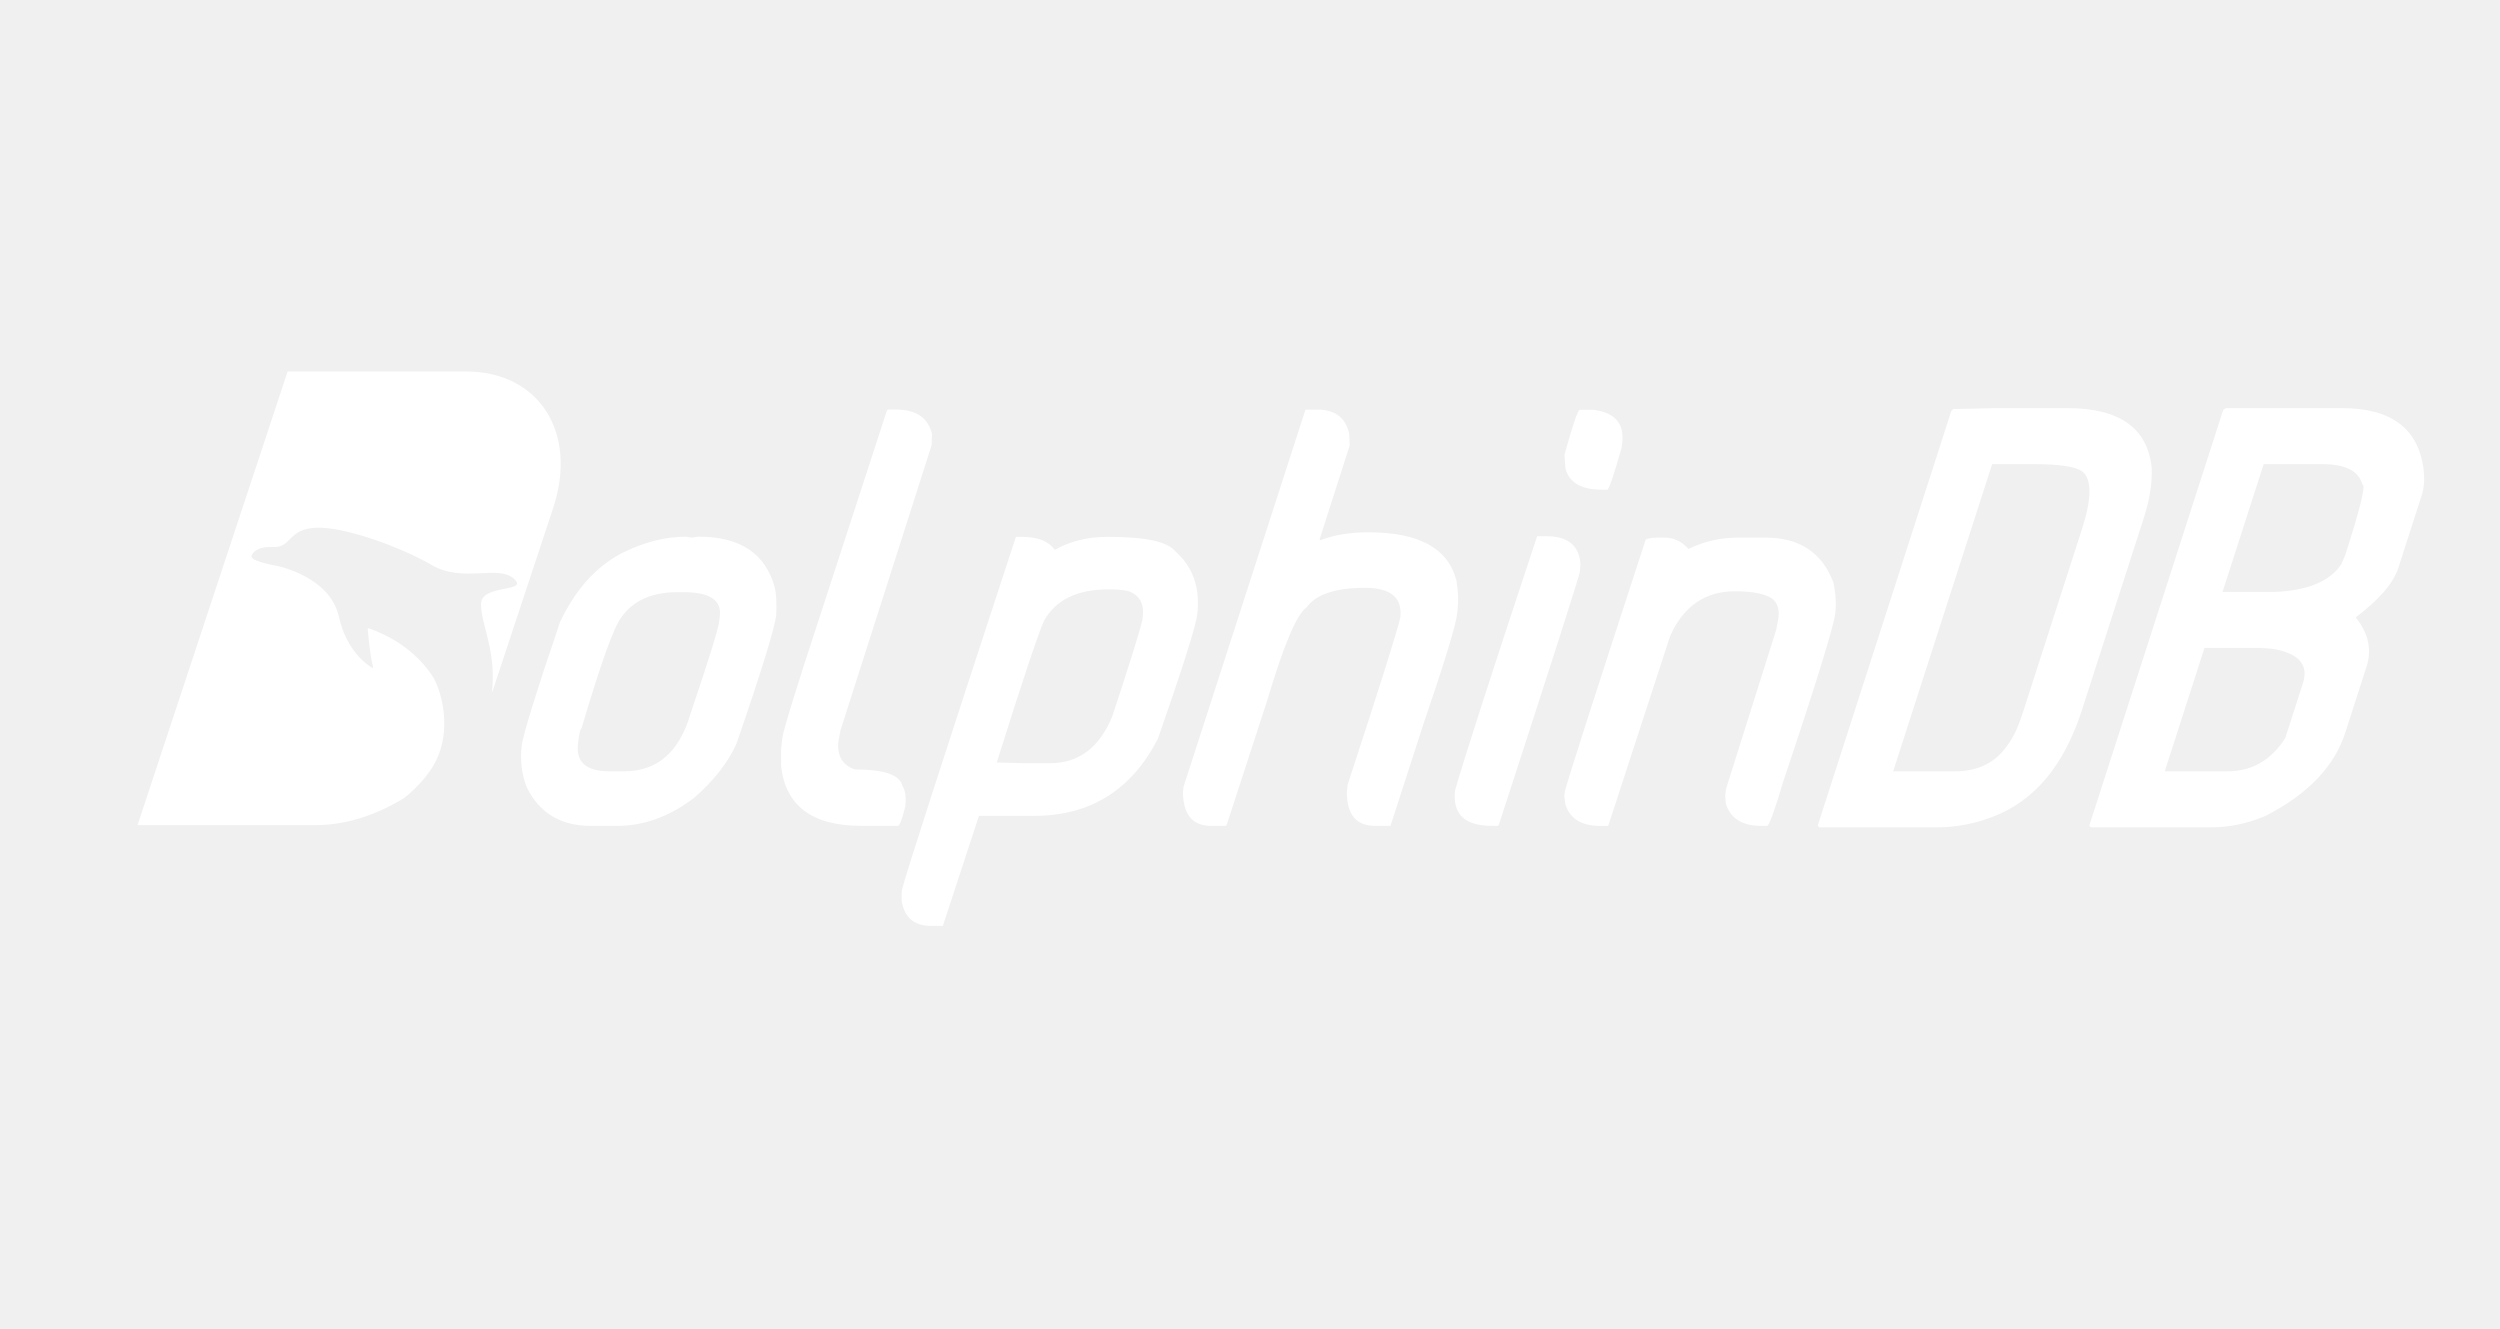
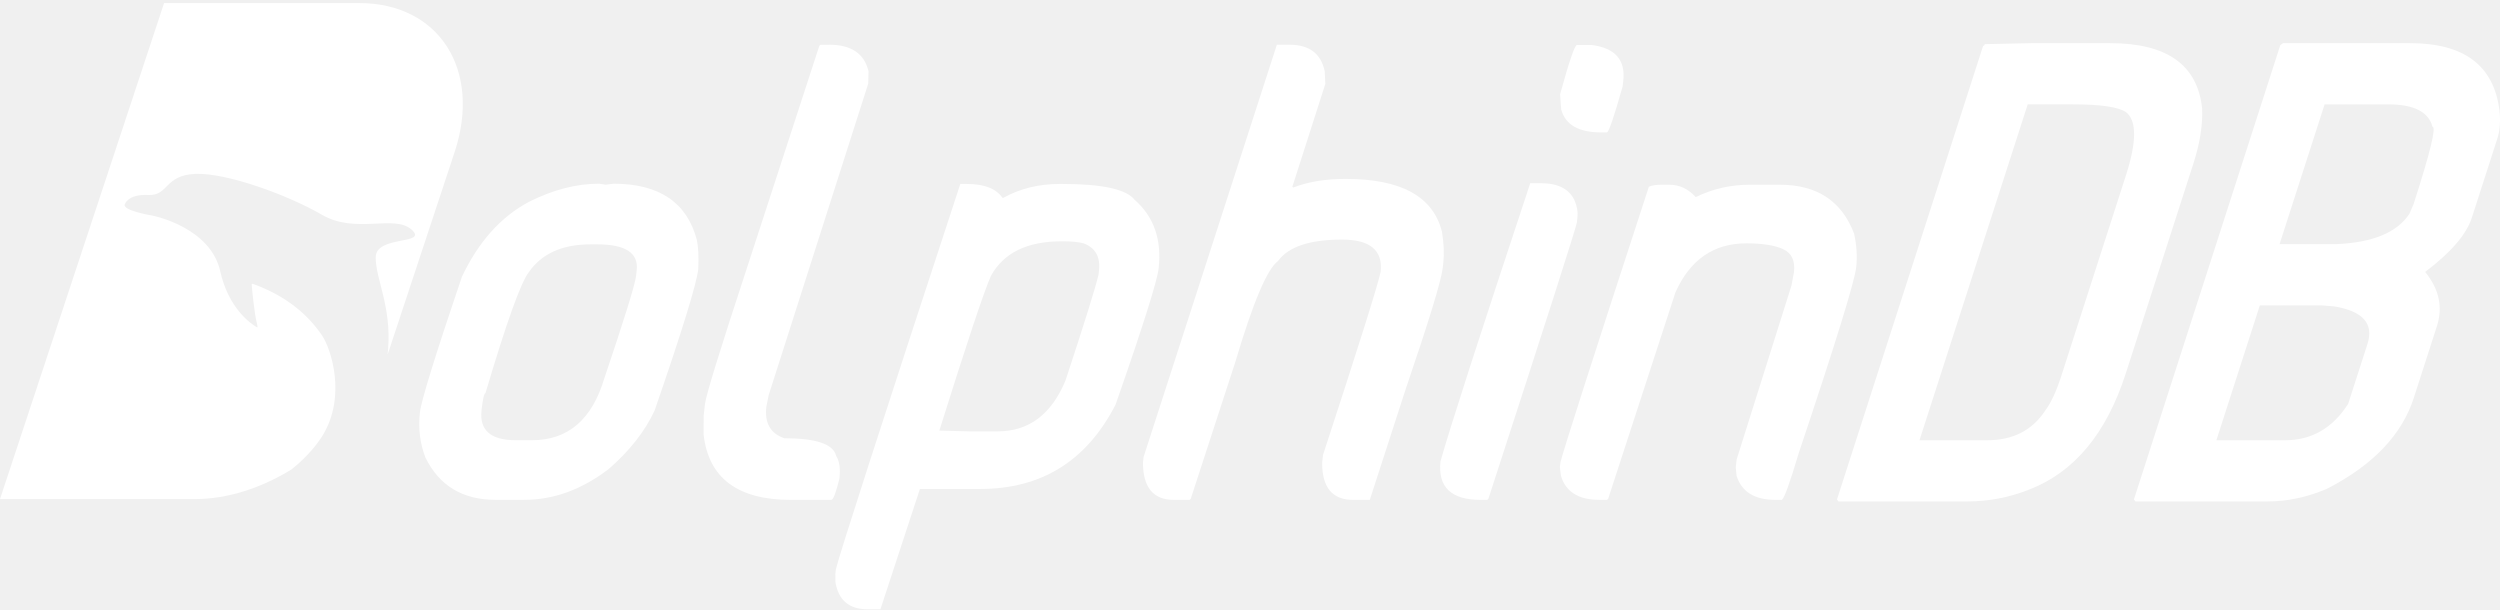
- <svg xmlns="http://www.w3.org/2000/svg" id="_图层_1" viewBox="0 0 453.54 240.94">
+ <svg xmlns="http://www.w3.org/2000/svg" id="_图层_1" data-name="图层 1" viewBox="0 0 1197.99 291.97">
  <defs>
-     <style>.cls-1{fill:#fff;}</style>
+     <style>
+       .cls-1 {
+         fill: #fff;
+       }
+     </style>
  </defs>
-   <path class="cls-1" d="M84.55,67.39h-32.37l-27.23,82.3h32.37c5.39,0,10.97-1.83,16-4.92,2.79-2.21,4.49-4.51,5.2-5.7,3.92-6.49,1.38-14.31-.15-16.55-2.29-3.38-5.88-6.53-11.47-8.54-.07-.02-.2,0-.19.13.08.92.41,4.7.89,6.54.07.27.13.63-.04.53-1-.59-4.7-3.12-6.08-9.31-1.61-7.2-10.89-9.16-11.37-9.24-.48-.08-4.82-.86-4.47-1.81,0,0,.45-1.74,3.86-1.58,3.45.17,2.66-3.27,7.82-3.5,5.16-.23,15.42,3.51,21.03,6.78,5.62,3.27,11.99-.11,14.87,2.46,2.89,2.57-5.93.9-5.95,4.59-.02,3.69,2.62,8.07,2.05,15.27-.02.29-.05.58-.08.87.09-.26.18-.52.27-.78l10.85-32.79c4.52-13.67-2.57-24.75-15.84-24.75Z" />
-   <path class="cls-1" d="M124.37,97.36l1.11.17,1.28-.17c7.55,0,12.15,3.09,13.81,9.27.26,1.17.34,2.81.25,4.91-.28,2.46-2.69,10.27-7.23,23.44-1.59,3.44-4.13,6.68-7.63,9.73-4.46,3.41-9.13,5.12-13.99,5.12h-4.78c-5.45,0-9.33-2.33-11.63-7-.91-2.35-1.22-4.85-.92-7.51.22-1.93,2.53-9.42,6.96-22.48,2.75-5.81,6.45-9.97,11.12-12.45,4-2.01,7.88-3.02,11.66-3.02ZM104.85,134.98c-.37,3.3,1.53,4.95,5.69,4.95h2.68c5.98,0,9.99-3.45,12.02-10.36,3.34-9.87,5.09-15.5,5.24-16.9l.11-.96c.32-2.85-1.87-4.28-6.57-4.28h-1.09c-4.7,0-8.11,1.54-10.24,4.61-1.34,1.73-3.74,8.43-7.19,20.09-.22,0-.44.95-.65,2.85Z" />
-   <path class="cls-1" d="M162.56,74.3c3.63,0,5.8,1.47,6.51,4.4l-.05,1.93-.02.17-16.51,51.66-.38,1.93c-.3,2.68.69,4.42,2.98,5.2,5.28,0,8.15.98,8.6,2.94.55.84.73,2.08.55,3.73-.57,2.38-1.03,3.56-1.36,3.56h-6.67c-8.86,0-13.7-3.62-14.51-10.86v-3.1s.23-1.97.23-1.97c.16-1.4,2.46-8.86,6.91-22.39l12.06-37.03.19-.17h1.47Z" />
-   <path class="cls-1" d="M185.39,97.4c2.88,0,4.85.77,5.91,2.31h.13c2.77-1.54,5.89-2.31,9.36-2.31h.46c6.63,0,10.62.88,11.99,2.64,3.18,2.8,4.51,6.58,3.97,11.36-.24,2.12-2.62,9.66-7.14,22.6-4.79,9.34-12.29,14.01-22.49,14.01h-9.98l-6.55,19.96h-2.14c-3.05,0-4.82-1.5-5.33-4.49v-1.38s.07-.75.07-.75c.58-2.46,7.47-23.78,20.65-63.95h1.09ZM180.82,138.33h.17l4.77.13h4.74c5.17,0,8.92-2.81,11.26-8.43,3.13-9.48,4.96-15.33,5.49-17.57l.07-.63c.26-2.32-.59-3.84-2.55-4.57-.84-.22-1.96-.34-3.36-.34h-.29c-5.7,0-9.61,1.9-11.71,5.7-1.11,2.46-3.97,11.03-8.58,25.7Z" />
-   <path class="cls-1" d="M238.92,74.3c3.27,0,5.22,1.47,5.84,4.4l.1,2.1-5.47,17.07.15.13c2.45-.95,5.32-1.43,8.59-1.43h.17c9.14,0,14.45,2.92,15.92,8.76.32,1.93.39,3.66.22,5.2l-.09.8c-.23,2.1-2.28,8.81-6.15,20.13l-5.95,18.37h-2.77c-3.44,0-5.15-2.05-5.14-6.16l.14-1.3c5.9-18.03,9.09-28.15,9.56-30.36.4-3.58-1.73-5.37-6.4-5.37-5.37,0-8.91,1.19-10.63,3.56-1.8,1.31-4.15,6.89-7.07,16.73l-7.4,22.73-.19.17h-2.6c-3.41,0-5.12-2.05-5.14-6.16l.11-.96,22.11-68.39h2.1Z" />
-   <path class="cls-1" d="M280.62,97.28c2.85,0,4.72.95,5.59,2.85.42.95.58,1.91.47,2.89l-.08.75c-.08.73-4.98,16.02-14.69,45.88l-.19.17h-1.09c-4.92,0-7.14-2.14-6.66-6.41,1.57-5.56,6.53-20.94,14.89-46.13h1.76ZM286.62,74.34h2.43c3.89.5,5.64,2.47,5.25,5.91l-.11.96c-1.44,5.09-2.31,7.63-2.61,7.63h-.96c-3.72,0-5.92-1.27-6.62-3.82l-.18-2.52c1.5-5.45,2.44-8.18,2.8-8.18Z" />
-   <path class="cls-1" d="M300.69,97.53h1.26c1.68,0,3.14.69,4.38,2.05,2.78-1.37,5.78-2.05,8.99-2.05h4.95c6.18,0,10.29,2.71,12.34,8.14.42,1.96.54,3.82.34,5.58-.27,2.38-3.44,12.64-9.52,30.78-1.44,4.84-2.37,7.44-2.8,7.8h-1.09c-3.44,0-5.58-1.33-6.43-3.98l-.13-1.43.15-1.3,9.1-28.85.42-2.22c.21-1.9-.39-3.17-1.8-3.82-1.38-.64-3.41-.96-6.1-.96-5.42,0-9.35,2.71-11.77,8.14l-11.17,34.26-.19.17h-1.26c-3.47,0-5.6-1.33-6.39-3.98l-.18-1.43.09-.8c.43-1.85,5.32-17.1,14.68-45.75.5-.22,1.21-.34,2.13-.34Z" />
-   <path class="cls-1" d="M403.77,74.04h21.09c8.95,0,13.89,3.71,14.82,11.13.21,1.78.09,3.36-.36,4.74l-4.21,13.08c-.9,2.79-3.49,5.8-7.75,9.01,2.31,2.85,2.97,5.84,1.96,8.97l-3.84,11.93c-1.97,6.12-6.77,11.14-14.38,15.07-3.28,1.41-6.59,2.12-9.91,2.12h-21.91l-.24-.34,24.28-75.37.46-.34ZM399.93,117.54l-7.21,22.39h11.39c4.42,0,7.91-2.02,10.48-6.05l3.2-9.95c1.08-3.36-.76-5.43-5.53-6.22l-2.11-.17h-10.22ZM410.67,84.2l-7.47,23.19h9.4c6.06-.25,10.11-1.93,12.15-5.04l.71-1.65c2.74-8.52,3.79-12.78,3.12-12.78-.64-2.48-3.09-3.72-7.33-3.72h-10.57Z" />
-   <path class="cls-1" d="M362.17,74.04h12.91c9.41,0,14.5,3.6,15.27,10.79.13,2.74-.35,5.78-1.43,9.14l-11.23,34.87c-3.22,9.99-8.58,16.42-16.09,19.3-3.31,1.3-6.7,1.95-10.2,1.95h-21.39l-.24-.34,24.23-75.2.23-.17.05-.17,7.89-.17ZM361.41,84.2l-17.96,55.73h11.22c4.27,0,7.48-1.64,9.64-4.91.96-1.27,1.85-3.17,2.66-5.71l10.74-33.35c1.79-5.56,1.8-9.04.03-10.45-1.25-.87-4.18-1.31-8.8-1.31h-7.54Z" />
+   <path class="cls-1" d="M172.1,1.47h-93.47L0,239.15h93.47c15.57,0,31.68-5.28,46.21-14.2,8.05-6.38,12.97-13.04,15.03-16.45,11.32-18.75,3.98-41.32-.43-47.81-6.63-9.77-16.98-18.87-33.13-24.67-.2-.07-.57,0-.54.38.22,2.66,1.19,13.57,2.58,18.89.2.78.37,1.81-.11,1.53-2.9-1.69-13.57-9-17.56-26.89-4.64-20.8-31.44-26.47-32.83-26.69-1.39-.22-13.92-2.48-12.92-5.24,0,0,1.31-5.04,11.16-4.56,9.97.48,7.68-9.44,22.59-10.11,14.91-.67,44.52,10.15,60.75,19.59,16.23,9.44,34.61-.32,42.95,7.1,8.33,7.42-17.14,2.6-17.18,13.25-.05,10.65,7.57,23.29,5.93,44.1-.07.84-.15,1.67-.24,2.51.27-.75.53-1.5.78-2.25l31.33-94.71C230.9,33.48,210.42,1.47,172.1,1.47Z" />
+   <path class="cls-1" d="M287.1,88.03l3.21.48,3.69-.48c21.8,0,35.09,8.92,39.88,26.76.75,3.39.99,8.11.72,14.17-.79,7.1-7.76,29.67-20.89,67.7-4.58,9.93-11.93,19.3-22.03,28.09-12.89,9.85-26.36,14.77-40.4,14.77h-13.81c-15.74,0-26.94-6.74-33.59-20.22-2.63-6.78-3.52-14.01-2.66-21.68.62-5.57,7.32-27.2,20.09-64.91,7.93-16.79,18.64-28.78,32.12-35.97,11.55-5.81,22.77-8.72,33.67-8.72ZM230.75,196.66c-1.06,9.53,4.42,14.29,16.45,14.29h7.75c17.28,0,28.85-9.97,34.71-29.91,9.64-28.5,14.69-44.77,15.14-48.81l.31-2.79c.92-8.23-5.4-12.35-18.96-12.35h-3.15c-13.56,0-23.43,4.44-29.59,13.32-3.87,5.01-10.8,24.34-20.78,58.01-.65,0-1.27,2.75-1.89,8.24Z" />
+   <path class="cls-1" d="M397.4,21.43c10.49,0,16.76,4.24,18.8,12.72l-.14,5.57-.05.49-47.68,149.2-1.11,5.57c-.87,7.75,2,12.76,8.61,15.02,15.26,0,23.54,2.83,24.85,8.48,1.58,2.42,2.11,6.02,1.58,10.78-1.66,6.86-2.97,10.29-3.94,10.29h-19.25c-25.59,0-39.56-10.45-41.91-31.36l.03-8.96.64-5.69c.45-4.04,7.1-25.59,19.95-64.67l34.84-106.93.54-.48h4.24Z" />
+   <path class="cls-1" d="M463.34,88.15c8.31,0,14,2.22,17.06,6.66h.36c8-4.44,17.01-6.66,27.02-6.66h1.33c19.14,0,30.68,2.54,34.63,7.63,9.19,8.08,13.01,19.01,11.47,32.82-.69,6.14-7.56,27.9-20.62,65.27-13.83,26.97-35.48,40.45-64.95,40.45h-28.82l-18.92,57.64h-6.18c-8.8,0-13.93-4.32-15.38-12.96l-.04-4,.24-2.18c1.68-7.11,21.56-68.67,59.64-184.68h3.15ZM450.12,206.35h.49l13.77.36h13.68c14.94,0,25.77-8.11,32.51-24.34,9.03-27.37,14.31-44.28,15.85-50.74l.2-1.82c.75-6.7-1.71-11.1-7.36-13.2-2.43-.64-5.67-.97-9.7-.97h-.85c-16.47,0-27.74,5.49-33.81,16.47-3.22,7.11-11.47,31.85-24.77,74.23Z" />
+   <path class="cls-1" d="M617.94,21.43c9.45,0,15.07,4.24,16.86,12.72l.29,6.06-15.8,49.29.44.36c7.09-2.75,15.36-4.12,24.8-4.12h.49c26.4,0,41.72,8.44,45.97,25.31.91,5.57,1.12,10.58.62,15.02l-.26,2.3c-.68,6.05-6.6,25.43-17.76,58.13l-17.19,53.04h-7.99c-9.93,0-14.88-5.93-14.84-17.8l.42-3.75c17.04-52.08,26.25-81.3,27.6-87.68,1.16-10.33-5.01-15.5-18.49-15.5-15.5,0-25.74,3.43-30.7,10.29-5.19,3.8-11.99,19.9-20.42,48.32l-21.39,65.64-.54.48h-7.51c-9.85,0-14.8-5.93-14.84-17.8l.31-2.79,63.86-197.52h6.06Z" />
+   <path class="cls-1" d="M738.35,87.79c8.24,0,13.62,2.75,16.16,8.24,1.22,2.74,1.68,5.53,1.37,8.36l-.24,2.18c-.24,2.1-14.38,46.26-42.42,132.49l-.54.48h-3.15c-14.21,0-20.62-6.18-19.24-18.53,4.54-16.07,18.87-60.47,42.99-133.21h5.08ZM755.68,21.55h7.02c11.22,1.45,16.28,7.15,15.17,17.08l-.31,2.78c-4.15,14.69-6.66,22.04-7.55,22.04h-2.79c-10.74,0-17.11-3.67-19.11-11.02l-.52-7.27c4.34-15.74,7.04-23.62,8.09-23.62Z" />
+   <path class="cls-1" d="M796.31,88.52h3.63c4.84,0,9.06,1.98,12.66,5.93,8.03-3.96,16.69-5.93,25.97-5.93h14.29c17.84,0,29.72,7.83,35.64,23.49,1.22,5.65,1.55,11.02.98,16.11-.77,6.86-9.93,36.49-27.5,88.89-4.15,13.97-6.84,21.48-8.09,22.52h-3.15c-9.93,0-16.12-3.83-18.58-11.5l-.39-4.12.42-3.75,26.27-83.32,1.2-6.42c.62-5.49-1.11-9.16-5.19-11.02-3.99-1.86-9.86-2.79-17.61-2.79-15.66,0-26.99,7.83-33.99,23.49l-32.25,98.94-.54.48h-3.63c-10.01,0-16.16-3.83-18.45-11.5l-.51-4.12.26-2.3c1.24-5.33,15.37-49.37,42.38-132.12,1.44-.65,3.5-.97,6.16-.97Z" />
+   <path class="cls-1" d="M1094,20.68h60.91c25.85,0,40.11,10.71,42.8,32.14.6,5.13.25,9.7-1.03,13.69l-12.17,37.76c-2.6,8.07-10.07,16.74-22.39,26.03,6.69,8.23,8.57,16.87,5.66,25.91l-11.1,34.46c-5.7,17.68-19.54,32.18-41.53,43.51-9.48,4.08-19.02,6.11-28.61,6.11h-63.28l-.69-.98,70.13-217.66,1.32-.98ZM1082.91,146.32l-20.83,64.65h32.89c12.76,0,22.84-5.82,30.27-17.47l9.25-28.72c3.12-9.69-2.2-15.68-15.97-17.96l-6.1-.49h-29.52ZM1113.94,50.02l-21.58,66.97h27.14c17.5-.73,29.19-5.58,35.08-14.54l2.04-4.77c7.93-24.6,10.93-36.91,9.02-36.91-1.86-7.17-8.92-10.75-21.17-10.75h-30.52Z" />
+   <path class="cls-1" d="M973.86,20.68h37.27c27.18,0,41.88,10.39,44.11,31.16.37,7.9-1.01,16.7-4.13,26.4l-32.44,100.7c-9.29,28.84-24.78,47.42-46.47,55.73-9.55,3.75-19.36,5.62-29.45,5.62h-61.78l-.69-.98,69.97-217.17.66-.49.16-.49,22.79-.49ZM971.67,50.02l-51.86,160.95h32.39c12.34,0,21.61-4.72,27.83-14.18,2.76-3.67,5.33-9.17,7.69-16.5l31.03-96.3c5.17-16.05,5.2-26.11.1-30.19-3.61-2.52-12.08-3.79-25.42-3.79h-21.76Z" />
</svg>
